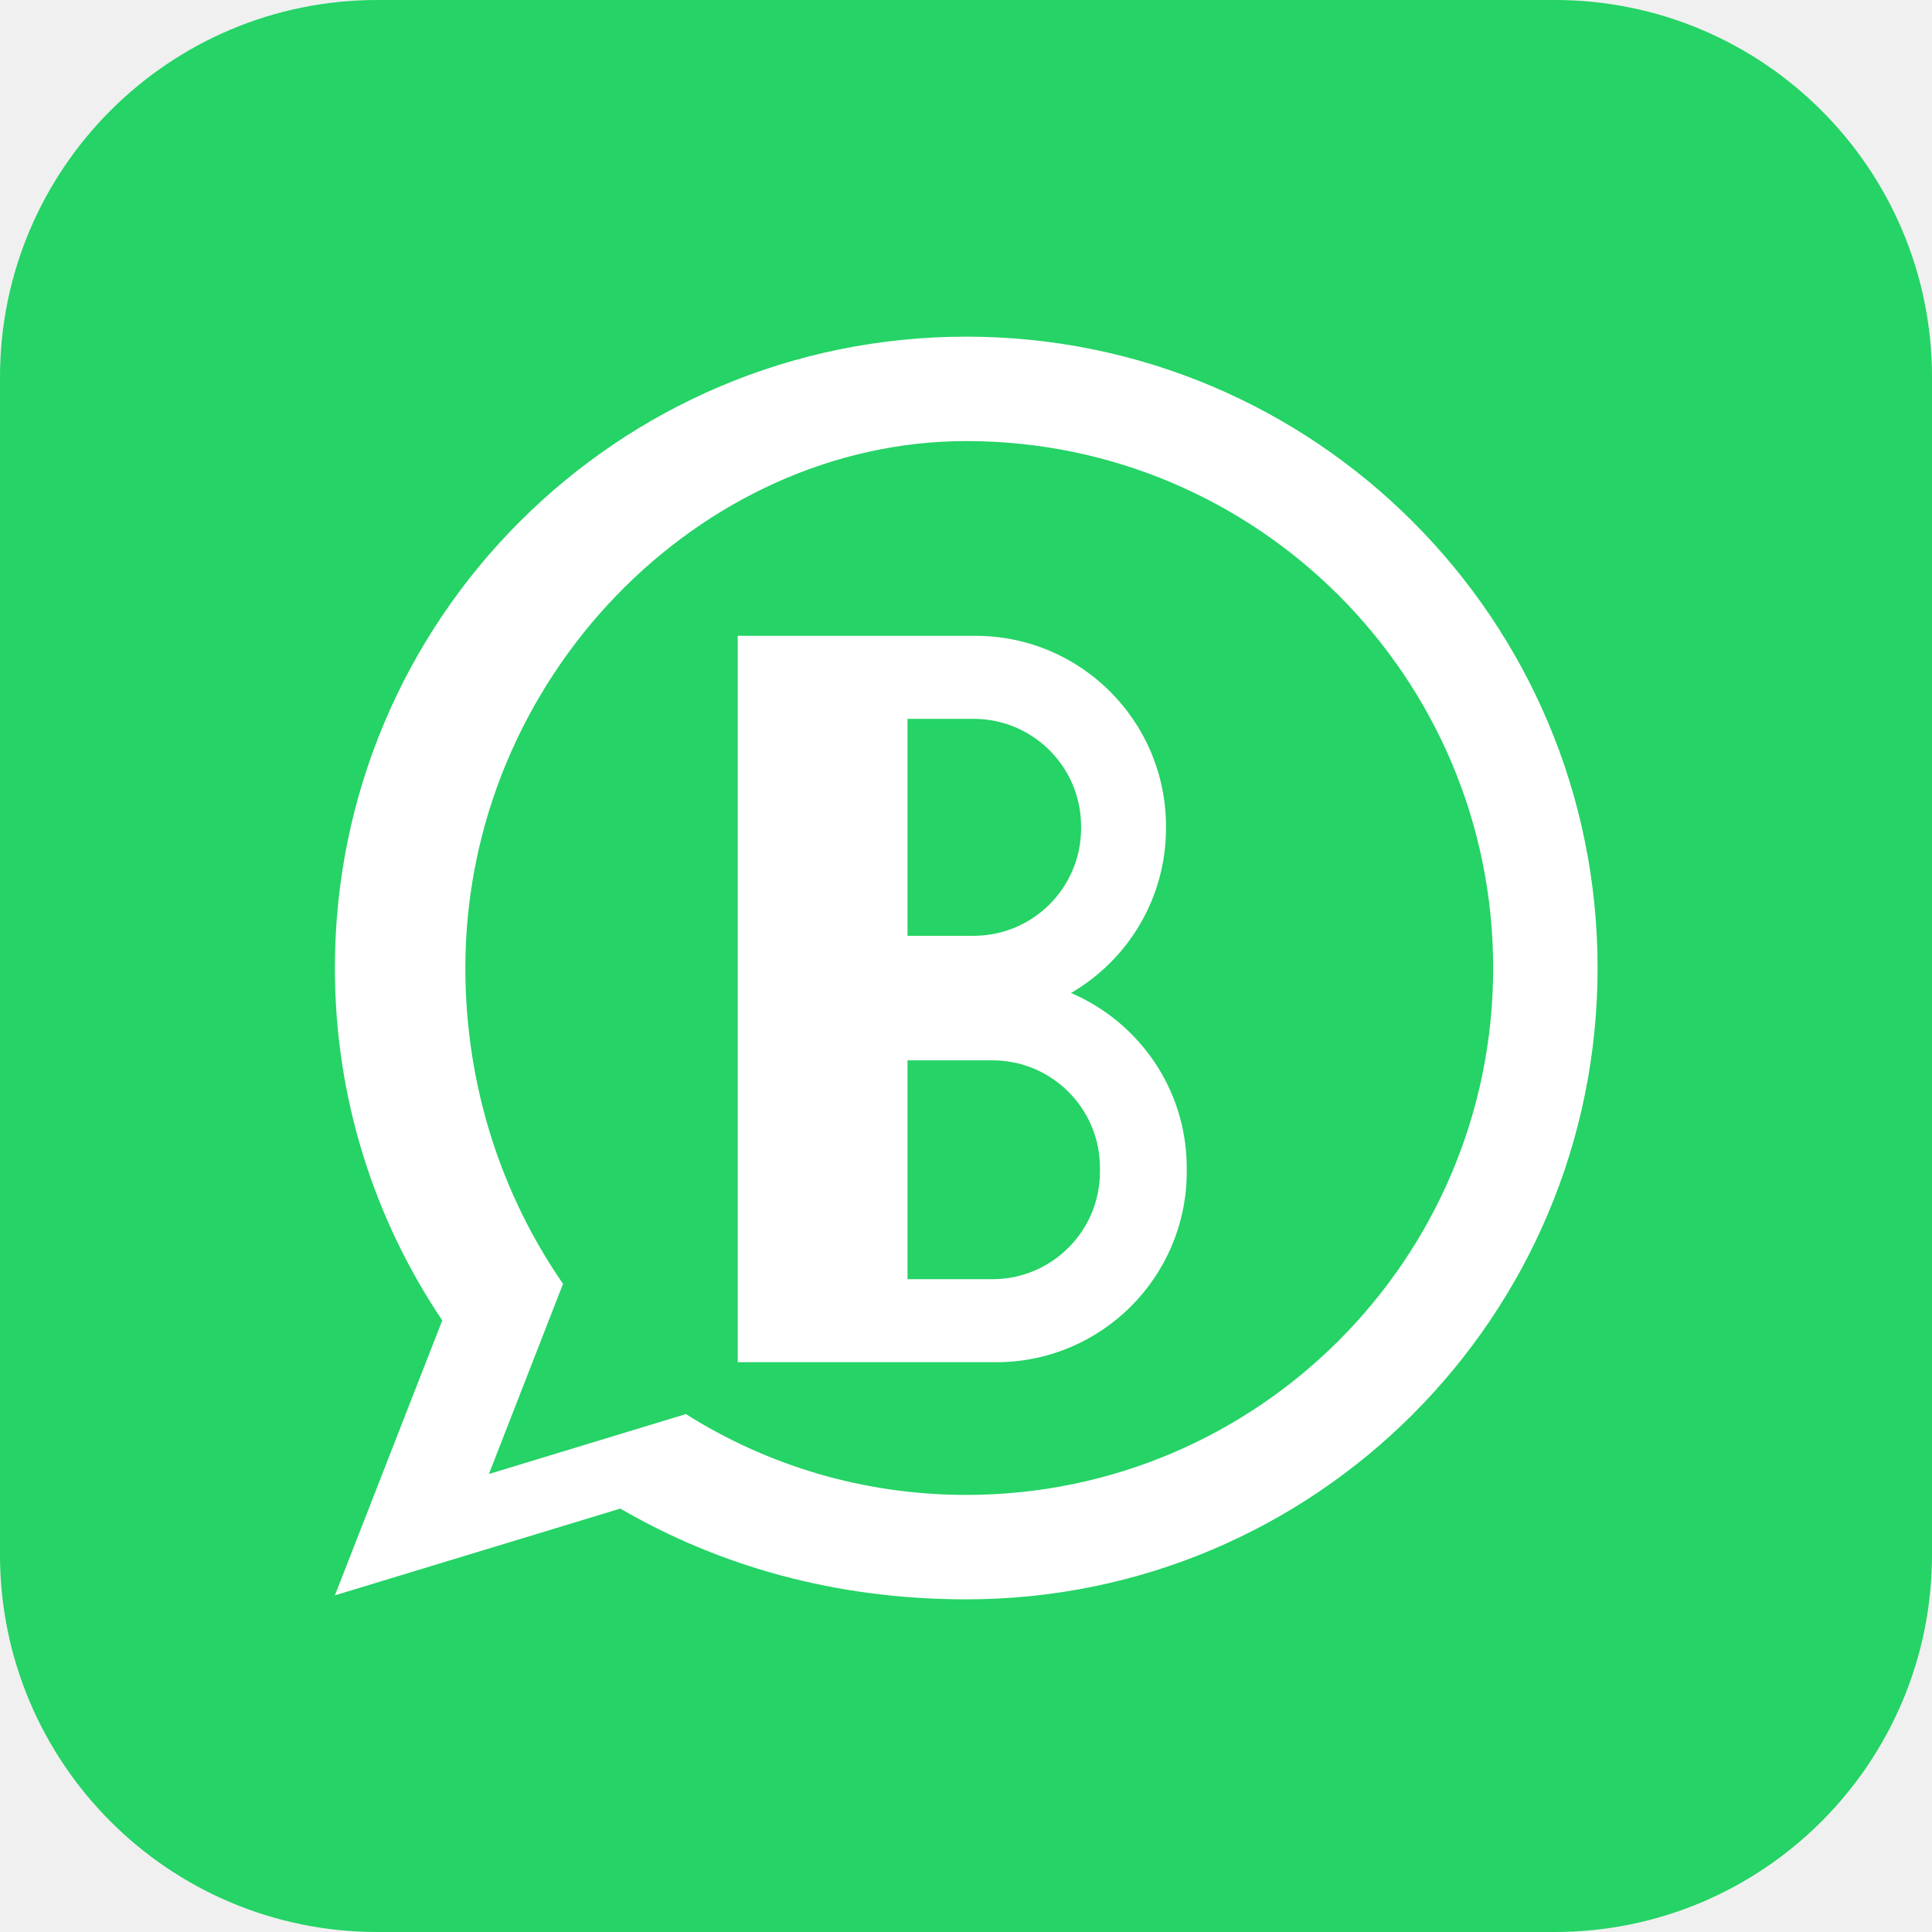
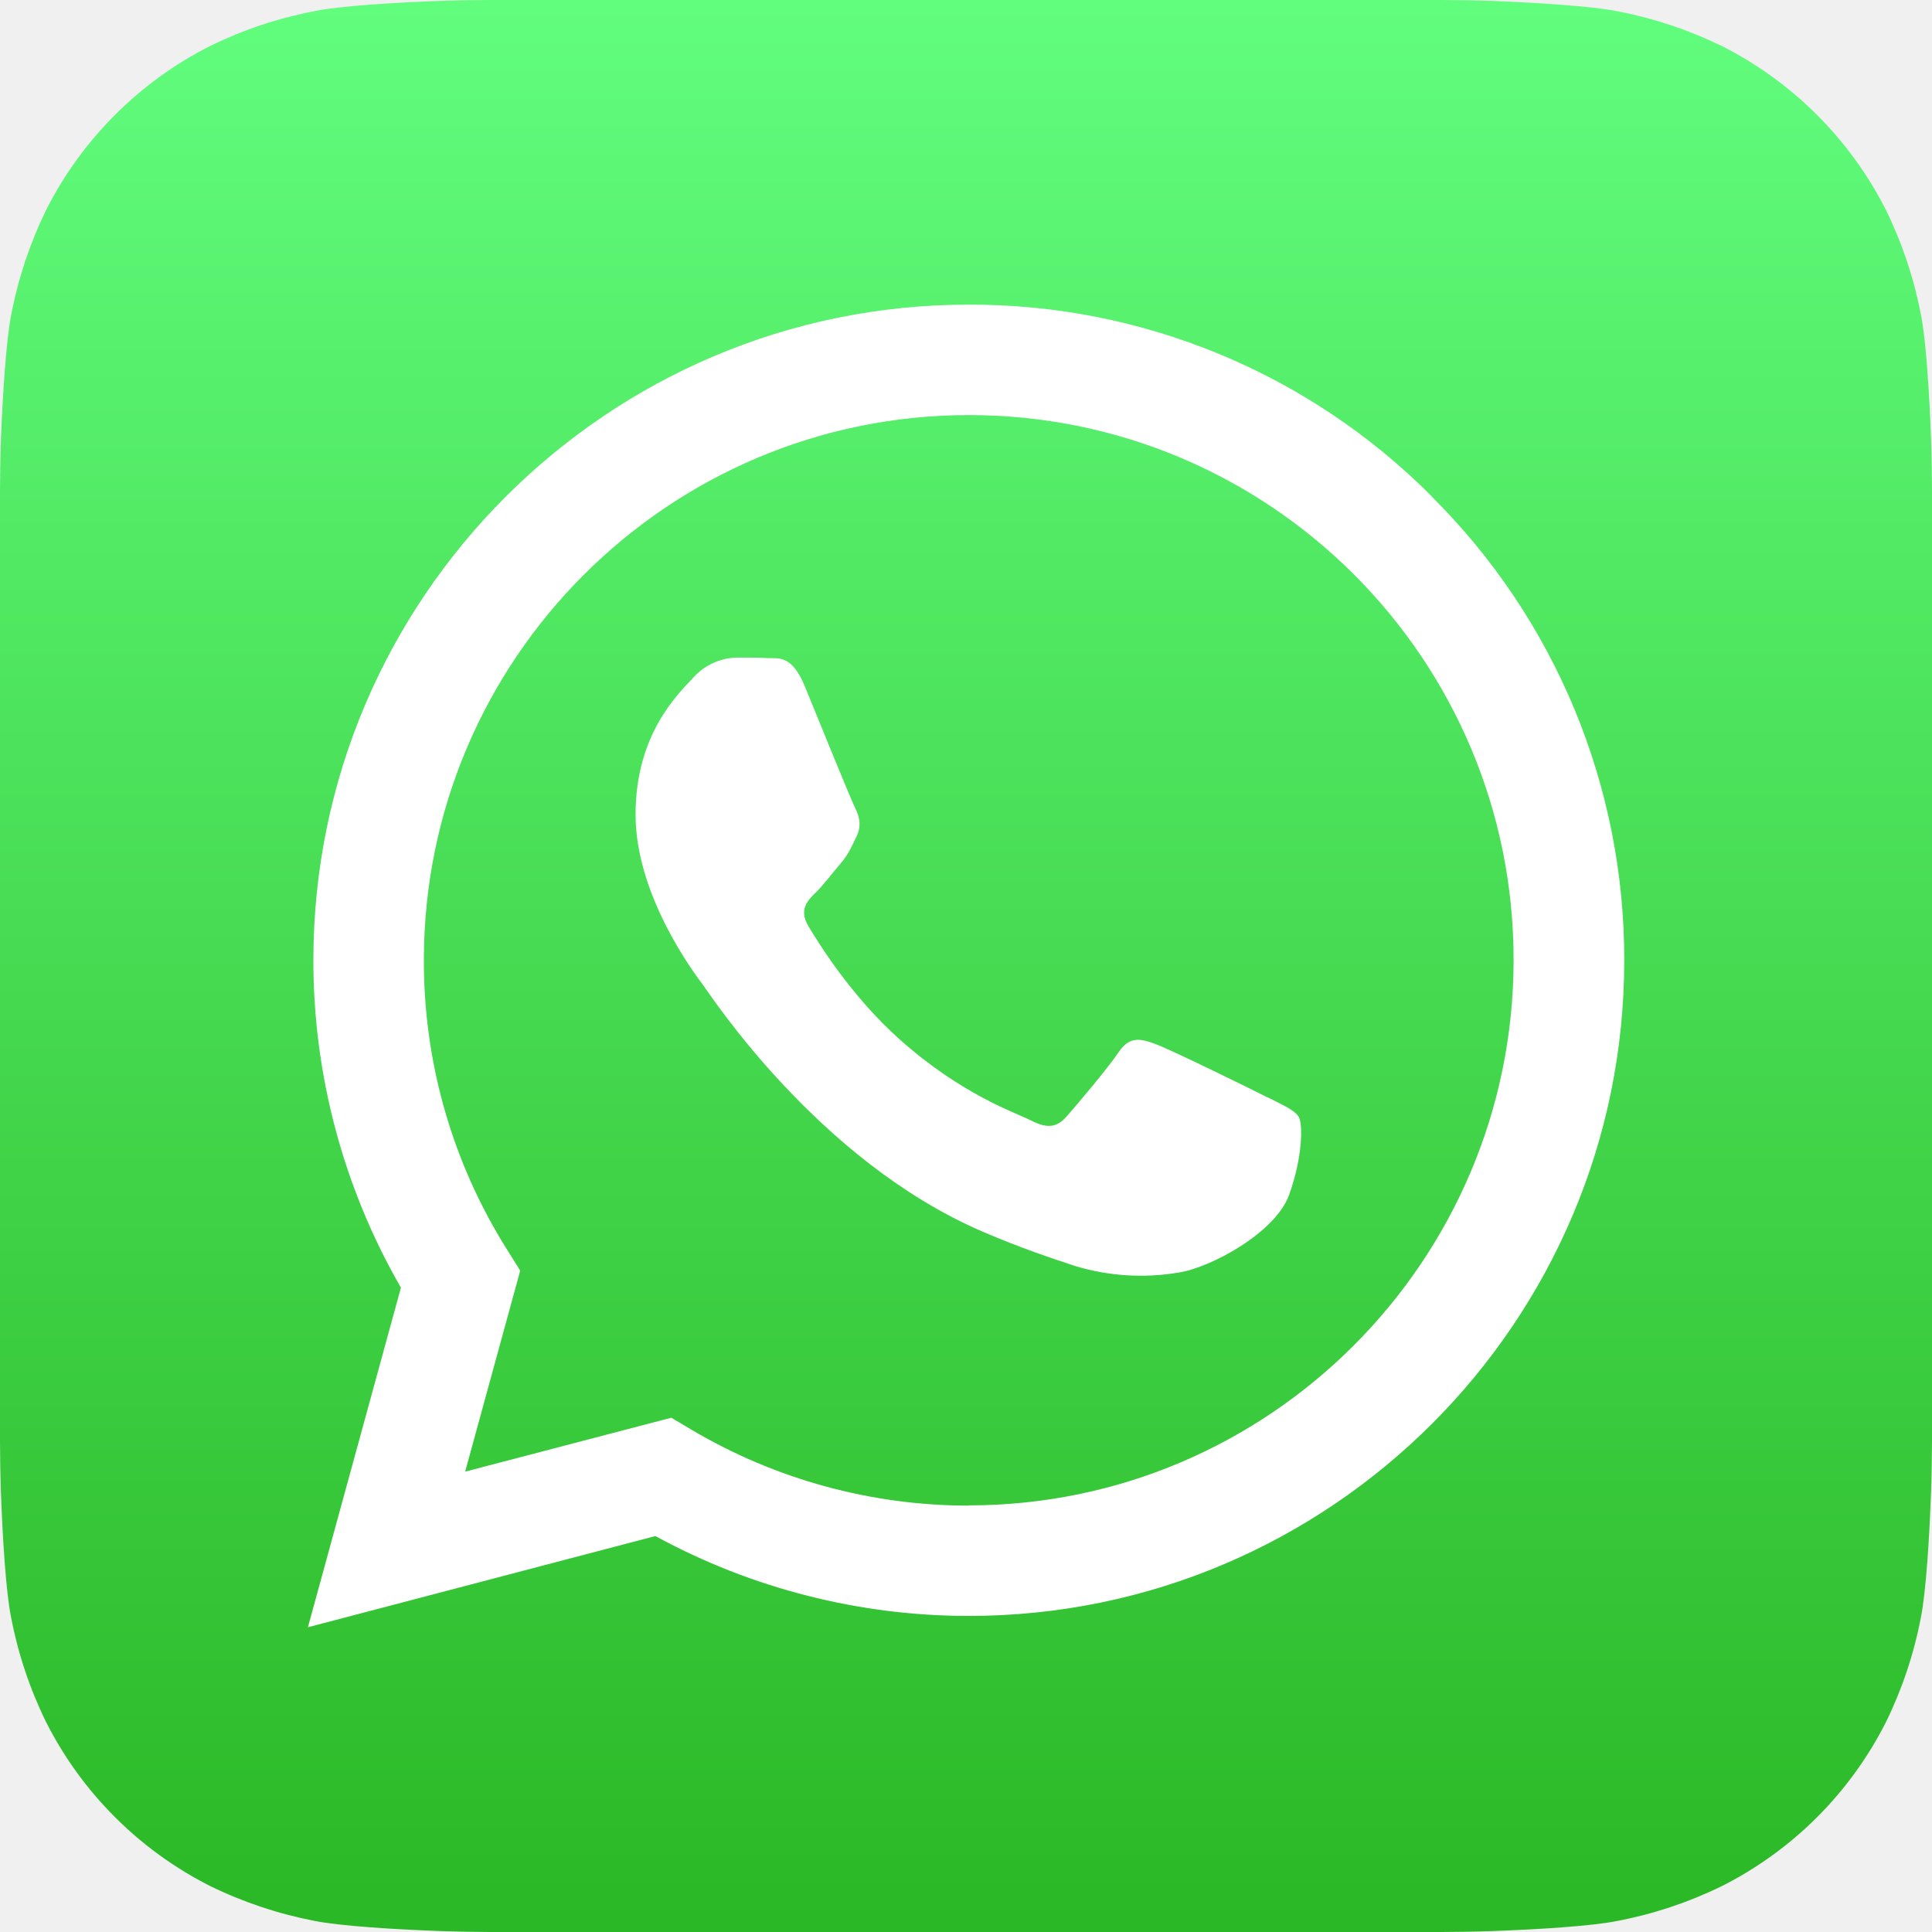
- <svg xmlns="http://www.w3.org/2000/svg" width="256" height="256" viewBox="0 0 512 512" fill="none">
-   <rect width="512" height="512" rx="100" fill="#25D366" />
-   <path d="M256.064 89.215C163.665 89.215 88.75 164.129 88.75 256.529C88.75 291.139 99.256 323.238 117.202 349.923L88.75 422.785L164.382 399.789C190.584 415.011 221.364 423.843 256.064 423.843C348.463 423.843 423.378 348.928 423.378 256.529C423.378 164.129 348.463 89.215 256.064 89.215ZM256.064 116.89C333.155 116.89 395.703 179.438 395.703 256.529C395.703 333.62 333.155 396.167 256.064 396.167C228.694 396.167 203.226 388.291 181.764 374.743L129.567 390.627L149.208 340.231C132.88 316.598 123.325 287.728 123.325 256.529C123.325 179.438 185.872 116.89 256.064 116.89Z" fill="white" />
-   <path d="M195.5 168.5H258.5C286.39 168.5 309 191.11 309 219V219.5C309 238.16 298.83 254.44 283.82 263.15C301.81 270.83 314.5 288.68 314.5 309.5V310.5C314.5 338.39 291.89 361 264 361H195.5V168.5ZM240.5 248H258C273.74 248 286.5 235.24 286.5 219.5V219C286.5 203.26 273.74 190.5 258 190.5H240.5V248ZM240.5 339H263C278.74 339 291.5 326.24 291.5 310.5V309.5C291.5 293.76 278.74 281 263 281H240.5V339Z" fill="white" />
+ <svg xmlns="http://www.w3.org/2000/svg" id="Layer_1" data-name="Layer 1" viewBox="0 0 512 512">
+   <defs>
+     <style>.cls-1,.cls-2{fill-rule:evenodd;}.cls-1{fill:url(#linear-gradient);}.cls-2{fill:#fff;}</style>
+     <linearGradient id="linear-gradient" x1="1337.28" y1="518.24" x2="1337.28" y2="-2164.82" gradientTransform="matrix(0.19, 0, 0, -0.19, 0.81, 98.89)" gradientUnits="userSpaceOnUse">
+       <stop offset="0" stop-color="#61fd7d" />
+       <stop offset="1" stop-color="#2bb826" />
+     </linearGradient>
+   </defs>
+   <path class="cls-1" d="M512,382.07c0,2.8-.09,8.88-.26,13.58-.41,11.49-1.32,26.32-2.7,33.07a109.76,109.76,0,0,1-9.27,27.71,98.45,98.45,0,0,1-43.43,43.39,110.21,110.21,0,0,1-27.87,9.28c-6.69,1.35-21.41,2.24-32.82,2.65-4.71.17-10.79.25-13.58.25l-252.1,0c-2.8,0-8.88-.09-13.58-.26-11.49-.41-26.32-1.32-33.07-2.69a110.37,110.37,0,0,1-27.72-9.28A98.5,98.5,0,0,1,12.18,456.3,110.21,110.21,0,0,1,2.9,428.43C1.55,421.74.66,407,.25,395.61.08,390.91,0,384.82,0,382l0-252.1c0-2.8.09-8.88.25-13.58C.71,104.86,1.62,90,3,83.28a110.37,110.37,0,0,1,9.27-27.72A98.59,98.59,0,0,1,55.7,12.18,110.21,110.21,0,0,1,83.57,2.9C90.26,1.55,105,.66,116.39.25,121.09.08,127.18,0,130,0l252.1,0c2.8,0,8.88.09,13.58.25C407.14.71,422,1.62,428.72,3a110.37,110.37,0,0,1,27.72,9.27A98.59,98.59,0,0,1,499.82,55.7a110.21,110.21,0,0,1,9.28,27.87c1.35,6.69,2.24,21.41,2.65,32.82.17,4.7.25,10.79.25,13.58Z" transform="translate(0 0)" />
+   <path class="cls-2" d="M379.56,131.67A172.4,172.4,0,0,0,256.67,80.73C161,80.73,83.05,158.64,83.05,254.42a173.47,173.47,0,0,0,23.2,86.82l-24.65,90,92.08-24.17a173.55,173.55,0,0,0,83,21.17h.07c95.73,0,173.69-77.91,173.69-173.69A172.73,172.73,0,0,0,379.53,131.7l0,0ZM256.72,399a144.17,144.17,0,0,1-73.52-20.14l-5.29-3.15L123.27,390l14.59-53.27-3.42-5.47a143.29,143.29,0,0,1-22.11-76.81C112.33,174.81,177.1,110,256.8,110A144.34,144.34,0,0,1,401.12,254.48c-.07,79.67-64.83,144.46-144.41,144.46v0ZM335.87,290.8c-4.32-2.2-25.68-12.67-29.65-14.12s-6.85-2.19-9.8,2.2-11.22,14.11-13.76,17-5.06,3.29-9.37,1.09-18.35-6.77-34.92-21.56c-12.88-11.5-21.61-25.74-24.15-30s-.29-6.71,1.92-8.83c2-1.93,4.32-5.06,6.51-7.6s2.88-4.32,4.32-7.26.74-5.42-.35-7.6-9.8-23.55-13.34-32.25c-3.49-8.51-7.12-7.32-9.79-7.47s-5.42-.13-8.29-.13a16,16,0,0,0-11.57,5.41c-4,4.32-15.2,14.86-15.2,36.22s15.54,42,17.72,44.91,30.61,46.76,74.14,65.54c10.34,4.44,18.42,7.11,24.72,9.18a60,60,0,0,0,27.32,1.71c8.35-1.23,25.68-10.49,29.31-20.62s3.63-18.83,2.55-20.62-3.91-3-8.29-5.22l0,0Z" transform="translate(0 0)" />
</svg>
